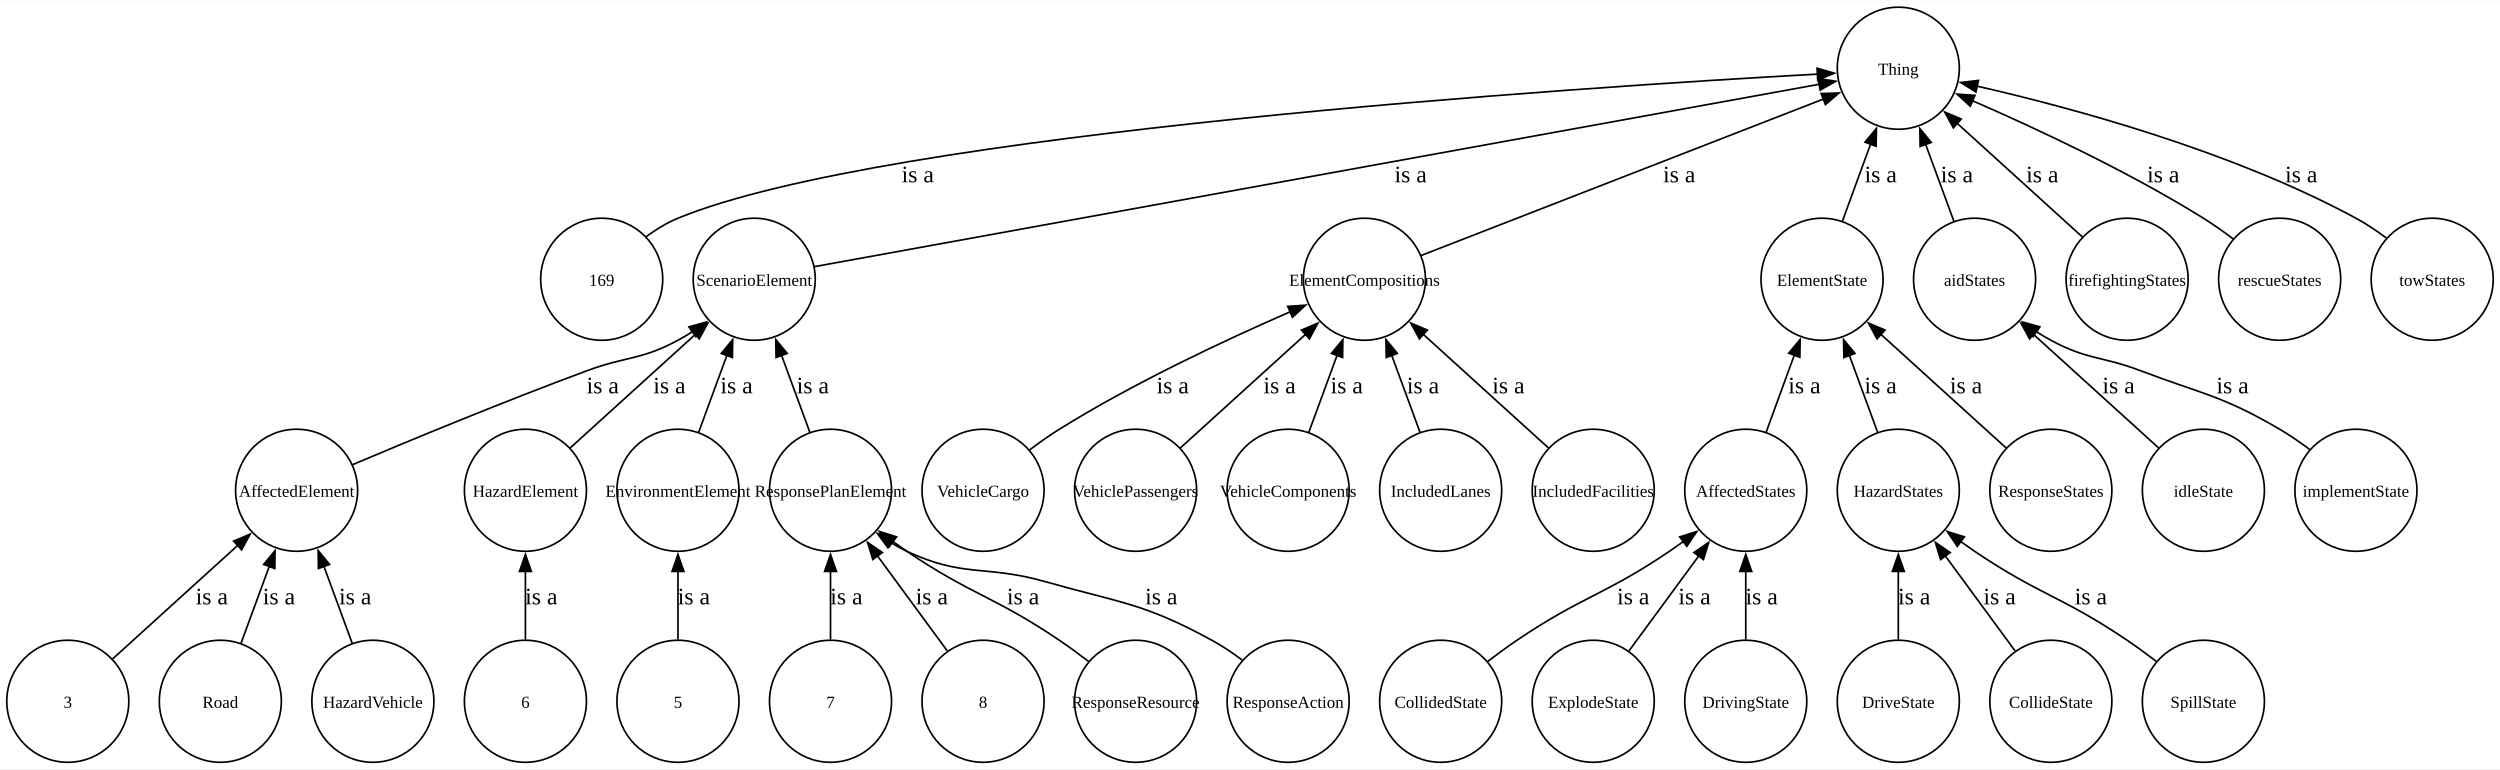
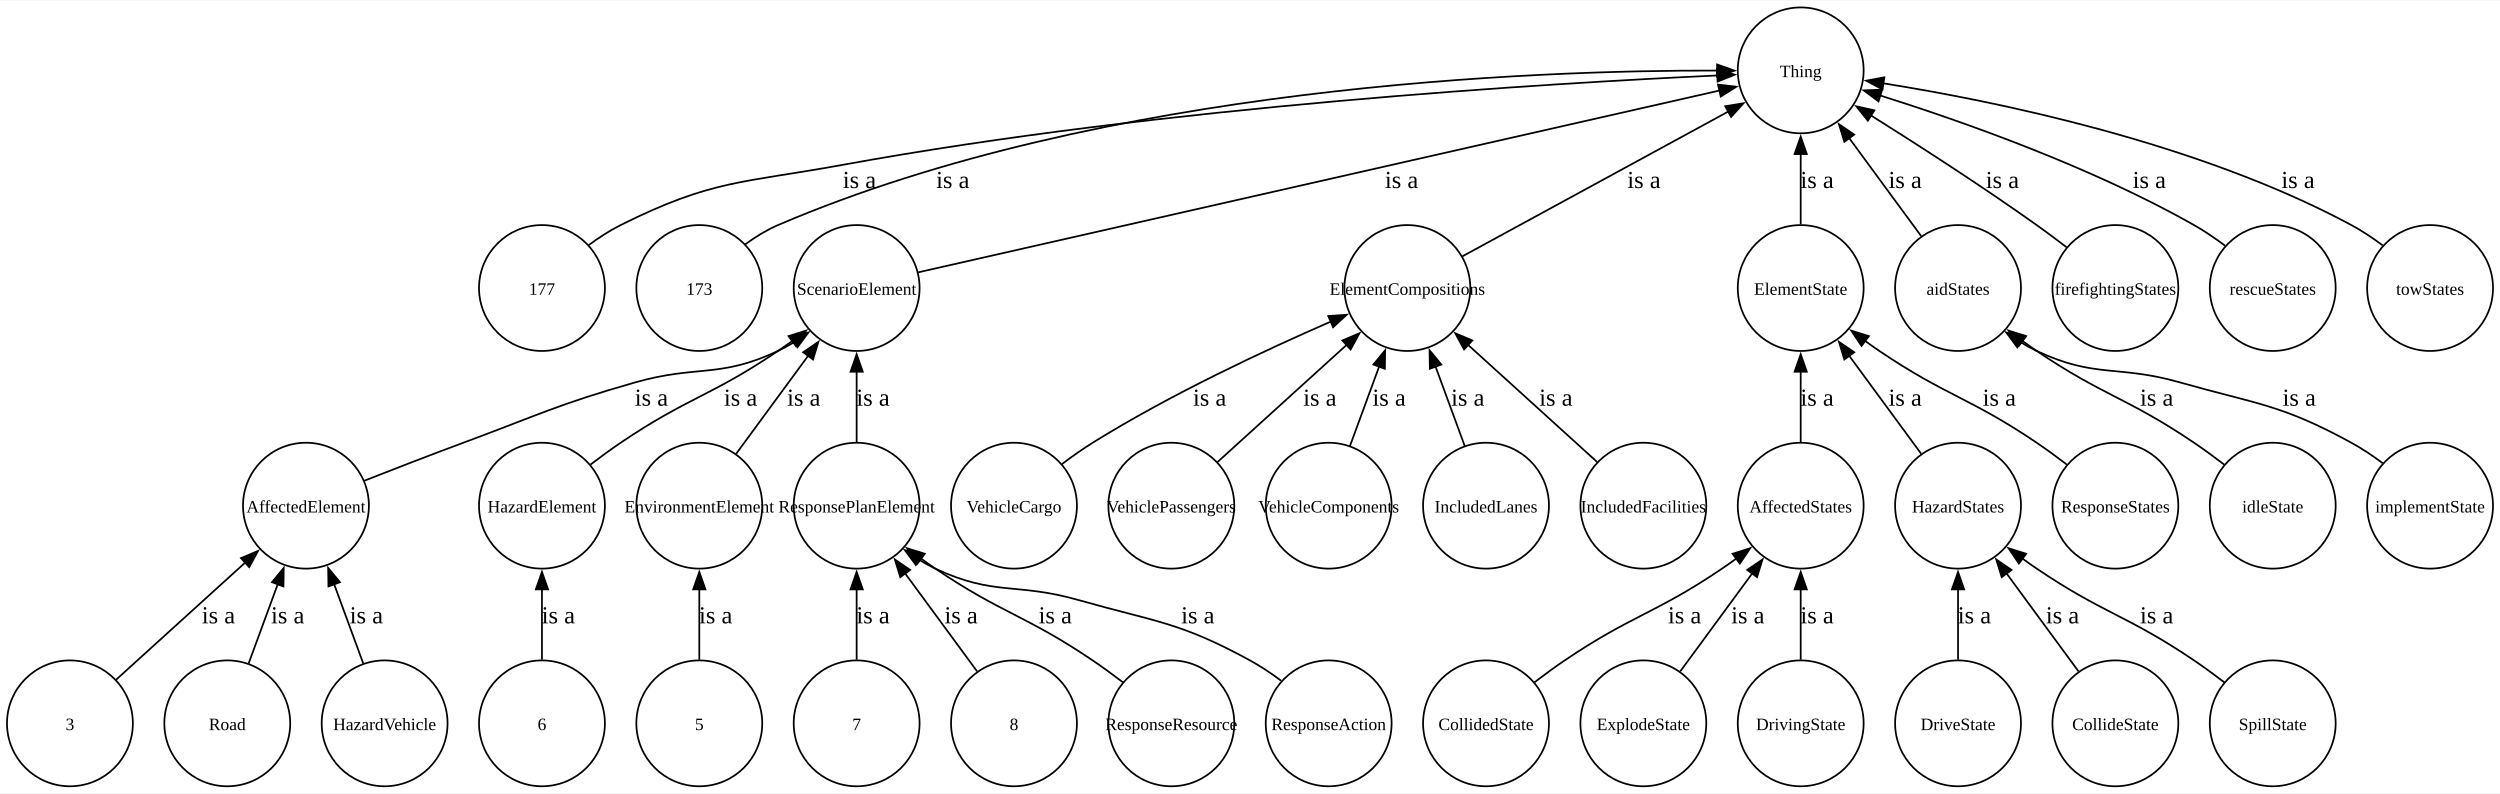
- <svg xmlns="http://www.w3.org/2000/svg" width="1475pt" height="454pt" viewBox="0.00 0.00 1475.00 453.50">
+ <svg xmlns="http://www.w3.org/2000/svg" width="1430pt" height="454pt" viewBox="0.00 0.00 1430.00 453.50">
  <g id="graph0" class="graph" transform="scale(1 1) rotate(0) translate(4 449.5)">
-     <polygon fill="white" stroke="none" points="-4,4 -4,-449.5 1471,-449.5 1471,4 -4,4" />
+     <polygon fill="white" stroke="none" points="-4,4 -4,-449.5 1426,-449.5 1426,4 -4,4" />
    <g id="node1" class="node">
-       <ellipse fill="none" stroke="black" cx="1116" cy="-409.5" rx="36" ry="36" />
-       <text text-anchor="middle" x="1116" y="-405.62" font-family="Times New Roman,serif" font-size="10.00">Thing</text>
+       <ellipse fill="none" stroke="black" cx="1026" cy="-409.5" rx="36" ry="36" />
+       <text text-anchor="middle" x="1026" y="-405.62" font-family="Times New Roman,serif" font-size="10.00">Thing</text>
    </g>
    <g id="node2" class="node">
-       <ellipse fill="none" stroke="black" cx="351" cy="-285" rx="36" ry="36" />
-       <text text-anchor="middle" x="351" y="-281.12" font-family="Times New Roman,serif" font-size="10.00">169</text>
+       <ellipse fill="none" stroke="black" cx="306" cy="-285" rx="36" ry="36" />
+       <text text-anchor="middle" x="306" y="-281.12" font-family="Times New Roman,serif" font-size="10.00">177</text>
    </g>
    <g id="edge1" class="edge">
-       <path fill="none" stroke="black" d="M377.11,-310.04C382.97,-314.33 389.41,-318.28 396,-321 518.86,-371.64 928.56,-398.26 1068.6,-406.04" />
-       <polygon fill="black" stroke="black" points="1068.07,-409.52 1078.24,-406.57 1068.45,-402.53 1068.07,-409.52" />
-       <text text-anchor="middle" x="537.48" y="-342.2" font-family="Times New Roman,serif" font-size="14.00">is a</text>
+       <path fill="none" stroke="black" d="M332.44,-309.32C338.27,-313.66 344.62,-317.82 351,-321 403.43,-347.17 420.61,-344.97 478.25,-355.5 661.4,-388.94 883.11,-402.18 978.55,-406.6" />
+       <polygon fill="black" stroke="black" points="978.16,-410.08 988.31,-407.04 978.48,-403.09 978.16,-410.08" />
+       <text text-anchor="middle" x="487.62" y="-342.2" font-family="Times New Roman,serif" font-size="14.00">is a</text>
    </g>
    <g id="node3" class="node">
-       <ellipse fill="none" stroke="black" cx="441" cy="-285" rx="36" ry="36" />
-       <text text-anchor="middle" x="441" y="-281.12" font-family="Times New Roman,serif" font-size="10.00">ScenarioElement</text>
+       <ellipse fill="none" stroke="black" cx="396" cy="-285" rx="36" ry="36" />
+       <text text-anchor="middle" x="396" y="-281.12" font-family="Times New Roman,serif" font-size="10.00">173</text>
    </g>
    <g id="edge2" class="edge">
-       <path fill="none" stroke="black" d="M476.34,-292.41C589.32,-312.92 941.77,-376.88 1069.33,-400.03" />
-       <polygon fill="black" stroke="black" points="1068.65,-403.46 1079.11,-401.81 1069.9,-396.58 1068.65,-403.46" />
-       <text text-anchor="middle" x="828.29" y="-342.2" font-family="Times New Roman,serif" font-size="14.00">is a</text>
+       <path fill="none" stroke="black" d="M422.17,-309.9C428.02,-314.2 434.45,-318.19 441,-321 627.82,-401.04 875.42,-409.62 978.17,-409.39" />
+       <polygon fill="black" stroke="black" points="978.18,-412.89 988.17,-409.34 978.15,-405.89 978.18,-412.89" />
+       <text text-anchor="middle" x="540.99" y="-342.2" font-family="Times New Roman,serif" font-size="14.00">is a</text>
    </g>
    <g id="node4" class="node">
+       <ellipse fill="none" stroke="black" cx="486" cy="-285" rx="36" ry="36" />
+       <text text-anchor="middle" x="486" y="-281.12" font-family="Times New Roman,serif" font-size="10.00">ScenarioElement</text>
+     </g>
+     <g id="edge3" class="edge">
+       <path fill="none" stroke="black" d="M521.01,-293.94C615.16,-315.3 873.75,-373.96 979.75,-398.01" />
+       <polygon fill="black" stroke="black" points="978.71,-401.36 989.24,-400.16 980.26,-394.53 978.71,-401.36" />
+       <text text-anchor="middle" x="797.71" y="-342.2" font-family="Times New Roman,serif" font-size="14.00">is a</text>
+     </g>
+     <g id="node5" class="node">
      <ellipse fill="none" stroke="black" cx="801" cy="-285" rx="36" ry="36" />
      <text text-anchor="middle" x="801" y="-281.12" font-family="Times New Roman,serif" font-size="10.00">ElementCompositions</text>
    </g>
-     <g id="edge3" class="edge">
-       <path fill="none" stroke="black" d="M834.41,-298.99C891.59,-321.23 1008.19,-366.57 1071.94,-391.37" />
-       <polygon fill="black" stroke="black" points="1070.46,-394.54 1081.05,-394.91 1072.99,-388.02 1070.46,-394.54" />
-       <text text-anchor="middle" x="986.73" y="-342.2" font-family="Times New Roman,serif" font-size="14.00">is a</text>
-     </g>
-     <g id="node5" class="node">
-       <ellipse fill="none" stroke="black" cx="1071" cy="-285" rx="36" ry="36" />
-       <text text-anchor="middle" x="1071" y="-281.12" font-family="Times New Roman,serif" font-size="10.00">ElementState</text>
-     </g>
    <g id="edge4" class="edge">
-       <path fill="none" stroke="black" d="M1083.02,-319.25C1087.19,-330.74 1091.91,-343.69 1096.25,-355.5 1097.36,-358.52 1098.51,-361.64 1099.68,-364.78" />
-       <polygon fill="black" stroke="black" points="1096.34,-365.86 1103.1,-374.02 1102.91,-363.43 1096.34,-365.86" />
-       <text text-anchor="middle" x="1105.62" y="-342.2" font-family="Times New Roman,serif" font-size="14.00">is a</text>
+       <path fill="none" stroke="black" d="M832.29,-303.03C871.97,-324.64 940.52,-361.96 984.53,-385.92" />
+       <polygon fill="black" stroke="black" points="982.83,-388.98 993.29,-390.69 986.18,-382.84 982.83,-388.98" />
+       <text text-anchor="middle" x="936.35" y="-342.2" font-family="Times New Roman,serif" font-size="14.00">is a</text>
    </g>
    <g id="node6" class="node">
-       <ellipse fill="none" stroke="black" cx="1161" cy="-285" rx="36" ry="36" />
-       <text text-anchor="middle" x="1161" y="-281.12" font-family="Times New Roman,serif" font-size="10.00">aidStates</text>
+       <ellipse fill="none" stroke="black" cx="1026" cy="-285" rx="36" ry="36" />
+       <text text-anchor="middle" x="1026" y="-281.12" font-family="Times New Roman,serif" font-size="10.00">ElementState</text>
    </g>
    <g id="edge5" class="edge">
-       <path fill="none" stroke="black" d="M1148.82,-319.15C1143.67,-333.18 1137.6,-349.71 1132.08,-364.72" />
-       <polygon fill="black" stroke="black" points="1128.87,-363.31 1128.71,-373.9 1135.44,-365.72 1128.87,-363.31" />
-       <text text-anchor="middle" x="1150.57" y="-342.2" font-family="Times New Roman,serif" font-size="14.00">is a</text>
+       <path fill="none" stroke="black" d="M1026,-321.43C1026,-334 1026,-348.35 1026,-361.72" />
+       <polygon fill="black" stroke="black" points="1022.5,-361.63 1026,-371.63 1029.5,-361.63 1022.5,-361.63" />
+       <text text-anchor="middle" x="1035.38" y="-342.2" font-family="Times New Roman,serif" font-size="14.00">is a</text>
    </g>
    <g id="node7" class="node">
-       <ellipse fill="none" stroke="black" cx="1251" cy="-285" rx="36" ry="36" />
-       <text text-anchor="middle" x="1251" y="-281.12" font-family="Times New Roman,serif" font-size="10.00">firefightingStates</text>
+       <ellipse fill="none" stroke="black" cx="1116" cy="-285" rx="36" ry="36" />
+       <text text-anchor="middle" x="1116" y="-281.12" font-family="Times New Roman,serif" font-size="10.00">aidStates</text>
    </g>
    <g id="edge6" class="edge">
-       <path fill="none" stroke="black" d="M1224.65,-309.91C1203.56,-329.05 1173.8,-356.06 1150.75,-376.96" />
-       <polygon fill="black" stroke="black" points="1148.46,-374.32 1143.4,-383.63 1153.16,-379.51 1148.46,-374.32" />
-       <text text-anchor="middle" x="1200.96" y="-342.2" font-family="Times New Roman,serif" font-size="14.00">is a</text>
+       <path fill="none" stroke="black" d="M1094.9,-314.72C1082.6,-331.46 1066.94,-352.77 1053.67,-370.84" />
+       <polygon fill="black" stroke="black" points="1050.97,-368.61 1047.86,-378.74 1056.61,-372.75 1050.97,-368.61" />
+       <text text-anchor="middle" x="1085.76" y="-342.2" font-family="Times New Roman,serif" font-size="14.00">is a</text>
    </g>
    <g id="node8" class="node">
-       <ellipse fill="none" stroke="black" cx="1341" cy="-285" rx="36" ry="36" />
-       <text text-anchor="middle" x="1341" y="-281.12" font-family="Times New Roman,serif" font-size="10.00">rescueStates</text>
+       <ellipse fill="none" stroke="black" cx="1206" cy="-285" rx="36" ry="36" />
+       <text text-anchor="middle" x="1206" y="-281.12" font-family="Times New Roman,serif" font-size="10.00">firefightingStates</text>
    </g>
    <g id="edge7" class="edge">
-       <path fill="none" stroke="black" d="M1313.57,-308.78C1307.91,-313.06 1301.88,-317.34 1296,-321 1251.57,-348.66 1197.1,-374.06 1159.8,-390.29" />
-       <polygon fill="black" stroke="black" points="1158.47,-387.05 1150.67,-394.22 1161.24,-393.48 1158.47,-387.05" />
-       <text text-anchor="middle" x="1272.32" y="-342.2" font-family="Times New Roman,serif" font-size="14.00">is a</text>
+       <path fill="none" stroke="black" d="M1178.2,-308.22C1172.57,-312.55 1166.65,-316.99 1161,-321 1129.78,-343.2 1093.26,-366.73 1066.08,-383.79" />
+       <polygon fill="black" stroke="black" points="1064.43,-380.7 1057.8,-388.96 1068.14,-386.63 1064.43,-380.7" />
+       <text text-anchor="middle" x="1141.38" y="-342.2" font-family="Times New Roman,serif" font-size="14.00">is a</text>
    </g>
    <g id="node9" class="node">
-       <ellipse fill="none" stroke="black" cx="1431" cy="-285" rx="36" ry="36" />
-       <text text-anchor="middle" x="1431" y="-281.12" font-family="Times New Roman,serif" font-size="10.00">towStates</text>
+       <ellipse fill="none" stroke="black" cx="1296" cy="-285" rx="36" ry="36" />
+       <text text-anchor="middle" x="1296" y="-281.12" font-family="Times New Roman,serif" font-size="10.00">rescueStates</text>
    </g>
    <g id="edge8" class="edge">
-       <path fill="none" stroke="black" d="M1403.9,-309.35C1398.22,-313.59 1392.09,-317.7 1386,-321 1312.59,-360.78 1218.07,-386.24 1162.55,-398.9" />
-       <polygon fill="black" stroke="black" points="1161.79,-395.48 1152.79,-401.08 1163.31,-402.31 1161.79,-395.48" />
-       <text text-anchor="middle" x="1353.73" y="-342.2" font-family="Times New Roman,serif" font-size="14.00">is a</text>
+       <path fill="none" stroke="black" d="M1268.8,-309.17C1263.12,-313.42 1257.03,-317.58 1251,-321 1192.23,-354.34 1118.25,-380.38 1071.53,-395.11" />
+       <polygon fill="black" stroke="black" points="1070.51,-391.76 1062,-398.06 1072.58,-398.44 1070.51,-391.76" />
+       <text text-anchor="middle" x="1225.41" y="-342.2" font-family="Times New Roman,serif" font-size="14.00">is a</text>
    </g>
    <g id="node10" class="node">
+       <ellipse fill="none" stroke="black" cx="1386" cy="-285" rx="36" ry="36" />
+       <text text-anchor="middle" x="1386" y="-281.12" font-family="Times New Roman,serif" font-size="10.00">towStates</text>
+     </g>
+     <g id="edge9" class="edge">
+       <path fill="none" stroke="black" d="M1358.92,-309.38C1353.23,-313.61 1347.1,-317.72 1341,-321 1253.01,-368.34 1137.08,-391.95 1073.24,-402.08" />
+       <polygon fill="black" stroke="black" points="1072.79,-398.61 1063.44,-403.59 1073.86,-405.53 1072.79,-398.61" />
+       <text text-anchor="middle" x="1310.46" y="-342.2" font-family="Times New Roman,serif" font-size="14.00">is a</text>
+     </g>
+     <g id="node11" class="node">
      <ellipse fill="none" stroke="black" cx="171" cy="-160.5" rx="36" ry="36" />
      <text text-anchor="middle" x="171" y="-156.62" font-family="Times New Roman,serif" font-size="10.00">AffectedElement</text>
    </g>
-     <g id="edge9" class="edge">
-       <path fill="none" stroke="black" d="M203.91,-175.57C238.22,-190.07 293.65,-213.02 342.25,-231 365.88,-239.74 373.8,-237.1 396,-249 398.86,-250.53 401.73,-252.25 404.55,-254.08" />
-       <polygon fill="black" stroke="black" points="402.48,-256.89 412.68,-259.74 406.48,-251.15 402.48,-256.89" />
-       <text text-anchor="middle" x="351.62" y="-217.7" font-family="Times New Roman,serif" font-size="14.00">is a</text>
-     </g>
-     <g id="node11" class="node">
+     <g id="edge10" class="edge">
+       <path fill="none" stroke="black" d="M204.24,-174.73C221.18,-181.39 242.13,-189.52 261,-196.5 304.41,-212.56 314.74,-218.33 359.25,-231 395.03,-241.18 407.32,-233.19 441,-249 444.12,-250.47 447.23,-252.18 450.27,-254.05" />
+       <polygon fill="black" stroke="black" points="448.18,-256.87 458.42,-259.59 452.12,-251.08 448.18,-256.87" />
+       <text text-anchor="middle" x="368.62" y="-217.7" font-family="Times New Roman,serif" font-size="14.00">is a</text>
+     </g>
+     <g id="node12" class="node">
      <ellipse fill="none" stroke="black" cx="306" cy="-160.5" rx="36" ry="36" />
      <text text-anchor="middle" x="306" y="-156.62" font-family="Times New Roman,serif" font-size="10.00">HazardElement</text>
    </g>
-     <g id="edge10" class="edge">
-       <path fill="none" stroke="black" d="M332.35,-185.41C353.44,-204.55 383.2,-231.56 406.25,-252.46" />
-       <polygon fill="black" stroke="black" points="403.84,-255.01 413.6,-259.13 408.54,-249.82 403.84,-255.01" />
-       <text text-anchor="middle" x="390.96" y="-217.7" font-family="Times New Roman,serif" font-size="14.00">is a</text>
-     </g>
-     <g id="node12" class="node">
+     <g id="edge11" class="edge">
+       <path fill="none" stroke="black" d="M333.66,-183.93C339.3,-188.24 345.26,-192.62 351,-196.5 389.36,-222.44 402.64,-223.06 441,-249 443.69,-250.82 446.43,-252.75 449.16,-254.73" />
+       <polygon fill="black" stroke="black" points="447.02,-257.49 457.13,-260.66 451.2,-251.88 447.02,-257.49" />
+       <text text-anchor="middle" x="419.61" y="-217.7" font-family="Times New Roman,serif" font-size="14.00">is a</text>
+     </g>
+     <g id="node13" class="node">
      <ellipse fill="none" stroke="black" cx="396" cy="-160.5" rx="36" ry="36" />
      <text text-anchor="middle" x="396" y="-156.62" font-family="Times New Roman,serif" font-size="10.00">EnvironmentElement</text>
    </g>
-     <g id="edge11" class="edge">
-       <path fill="none" stroke="black" d="M408.18,-194.65C413.33,-208.68 419.4,-225.21 424.92,-240.22" />
-       <polygon fill="black" stroke="black" points="421.56,-241.22 428.29,-249.4 428.13,-238.81 421.56,-241.22" />
-       <text text-anchor="middle" x="430.57" y="-217.7" font-family="Times New Roman,serif" font-size="14.00">is a</text>
-     </g>
-     <g id="node13" class="node">
+     <g id="edge12" class="edge">
+       <path fill="none" stroke="black" d="M417.1,-190.22C429.4,-206.96 445.06,-228.27 458.33,-246.34" />
+       <polygon fill="black" stroke="black" points="455.39,-248.25 464.14,-254.24 461.03,-244.11 455.39,-248.25" />
+       <text text-anchor="middle" x="455.76" y="-217.7" font-family="Times New Roman,serif" font-size="14.00">is a</text>
+     </g>
+     <g id="node14" class="node">
      <ellipse fill="none" stroke="black" cx="486" cy="-160.5" rx="36" ry="36" />
      <text text-anchor="middle" x="486" y="-156.62" font-family="Times New Roman,serif" font-size="10.00">ResponsePlanElement</text>
    </g>
-     <g id="edge12" class="edge">
-       <path fill="none" stroke="black" d="M473.82,-194.65C468.67,-208.68 462.6,-225.21 457.08,-240.22" />
-       <polygon fill="black" stroke="black" points="453.87,-238.81 453.71,-249.4 460.44,-241.22 453.87,-238.81" />
-       <text text-anchor="middle" x="475.57" y="-217.7" font-family="Times New Roman,serif" font-size="14.00">is a</text>
-     </g>
-     <g id="node14" class="node">
+     <g id="edge13" class="edge">
+       <path fill="none" stroke="black" d="M486,-196.93C486,-209.5 486,-223.85 486,-237.22" />
+       <polygon fill="black" stroke="black" points="482.5,-237.13 486,-247.13 489.5,-237.13 482.5,-237.13" />
+       <text text-anchor="middle" x="495.38" y="-217.7" font-family="Times New Roman,serif" font-size="14.00">is a</text>
+     </g>
+     <g id="node15" class="node">
      <ellipse fill="none" stroke="black" cx="576" cy="-160.5" rx="36" ry="36" />
      <text text-anchor="middle" x="576" y="-156.62" font-family="Times New Roman,serif" font-size="10.00">VehicleCargo</text>
    </g>
-     <g id="edge13" class="edge">
+     <g id="edge14" class="edge">
      <path fill="none" stroke="black" d="M603.43,-184.28C609.09,-188.56 615.12,-192.84 621,-196.5 665.43,-224.16 719.9,-249.56 757.2,-265.79" />
      <polygon fill="black" stroke="black" points="755.76,-268.98 766.33,-269.72 758.53,-262.55 755.76,-268.98" />
      <text text-anchor="middle" x="687.91" y="-217.7" font-family="Times New Roman,serif" font-size="14.00">is a</text>
    </g>
-     <g id="node15" class="node">
+     <g id="node16" class="node">
      <ellipse fill="none" stroke="black" cx="666" cy="-160.5" rx="36" ry="36" />
      <text text-anchor="middle" x="666" y="-156.62" font-family="Times New Roman,serif" font-size="10.00">VehiclePassengers</text>
    </g>
-     <g id="edge14" class="edge">
+     <g id="edge15" class="edge">
      <path fill="none" stroke="black" d="M692.35,-185.41C713.44,-204.55 743.2,-231.56 766.25,-252.46" />
      <polygon fill="black" stroke="black" points="763.84,-255.01 773.6,-259.13 768.54,-249.82 763.84,-255.01" />
      <text text-anchor="middle" x="750.96" y="-217.7" font-family="Times New Roman,serif" font-size="14.00">is a</text>
    </g>
-     <g id="node16" class="node">
+     <g id="node17" class="node">
      <ellipse fill="none" stroke="black" cx="756" cy="-160.5" rx="36" ry="36" />
      <text text-anchor="middle" x="756" y="-156.62" font-family="Times New Roman,serif" font-size="10.00">VehicleComponents</text>
    </g>
-     <g id="edge15" class="edge">
+     <g id="edge16" class="edge">
      <path fill="none" stroke="black" d="M768.18,-194.65C773.33,-208.68 779.4,-225.21 784.92,-240.22" />
      <polygon fill="black" stroke="black" points="781.56,-241.22 788.29,-249.4 788.13,-238.81 781.56,-241.22" />
      <text text-anchor="middle" x="790.57" y="-217.7" font-family="Times New Roman,serif" font-size="14.00">is a</text>
    </g>
-     <g id="node17" class="node">
+     <g id="node18" class="node">
      <ellipse fill="none" stroke="black" cx="846" cy="-160.5" rx="36" ry="36" />
      <text text-anchor="middle" x="846" y="-156.62" font-family="Times New Roman,serif" font-size="10.00">IncludedLanes</text>
    </g>
-     <g id="edge16" class="edge">
+     <g id="edge17" class="edge">
      <path fill="none" stroke="black" d="M833.82,-194.65C828.67,-208.68 822.6,-225.21 817.08,-240.22" />
      <polygon fill="black" stroke="black" points="813.87,-238.81 813.71,-249.4 820.44,-241.22 813.87,-238.81" />
      <text text-anchor="middle" x="835.57" y="-217.7" font-family="Times New Roman,serif" font-size="14.00">is a</text>
    </g>
-     <g id="node18" class="node">
+     <g id="node19" class="node">
      <ellipse fill="none" stroke="black" cx="936" cy="-160.5" rx="36" ry="36" />
      <text text-anchor="middle" x="936" y="-156.62" font-family="Times New Roman,serif" font-size="10.00">IncludedFacilities</text>
    </g>
-     <g id="edge17" class="edge">
+     <g id="edge18" class="edge">
      <path fill="none" stroke="black" d="M909.65,-185.41C888.56,-204.55 858.8,-231.56 835.75,-252.46" />
      <polygon fill="black" stroke="black" points="833.46,-249.82 828.4,-259.13 838.16,-255.01 833.46,-249.82" />
      <text text-anchor="middle" x="885.96" y="-217.7" font-family="Times New Roman,serif" font-size="14.00">is a</text>
    </g>
-     <g id="node19" class="node">
+     <g id="node20" class="node">
      <ellipse fill="none" stroke="black" cx="1026" cy="-160.5" rx="36" ry="36" />
      <text text-anchor="middle" x="1026" y="-156.62" font-family="Times New Roman,serif" font-size="10.00">AffectedStates</text>
    </g>
-     <g id="edge18" class="edge">
-       <path fill="none" stroke="black" d="M1038.02,-194.75C1042.19,-206.24 1046.91,-219.19 1051.25,-231 1052.36,-234.02 1053.51,-237.14 1054.68,-240.28" />
-       <polygon fill="black" stroke="black" points="1051.34,-241.36 1058.1,-249.52 1057.91,-238.93 1051.34,-241.36" />
-       <text text-anchor="middle" x="1060.62" y="-217.7" font-family="Times New Roman,serif" font-size="14.00">is a</text>
-     </g>
-     <g id="node20" class="node">
+     <g id="edge19" class="edge">
+       <path fill="none" stroke="black" d="M1026,-196.93C1026,-209.5 1026,-223.85 1026,-237.22" />
+       <polygon fill="black" stroke="black" points="1022.5,-237.13 1026,-247.13 1029.5,-237.13 1022.5,-237.13" />
+       <text text-anchor="middle" x="1035.38" y="-217.7" font-family="Times New Roman,serif" font-size="14.00">is a</text>
+     </g>
+     <g id="node21" class="node">
      <ellipse fill="none" stroke="black" cx="1116" cy="-160.5" rx="36" ry="36" />
      <text text-anchor="middle" x="1116" y="-156.62" font-family="Times New Roman,serif" font-size="10.00">HazardStates</text>
    </g>
-     <g id="edge19" class="edge">
-       <path fill="none" stroke="black" d="M1103.82,-194.65C1098.67,-208.68 1092.6,-225.21 1087.08,-240.22" />
-       <polygon fill="black" stroke="black" points="1083.87,-238.81 1083.71,-249.4 1090.44,-241.22 1083.87,-238.81" />
-       <text text-anchor="middle" x="1105.57" y="-217.7" font-family="Times New Roman,serif" font-size="14.00">is a</text>
-     </g>
-     <g id="node21" class="node">
+     <g id="edge20" class="edge">
+       <path fill="none" stroke="black" d="M1094.9,-190.22C1082.6,-206.96 1066.94,-228.27 1053.67,-246.34" />
+       <polygon fill="black" stroke="black" points="1050.97,-244.11 1047.86,-254.24 1056.61,-248.25 1050.97,-244.11" />
+       <text text-anchor="middle" x="1085.76" y="-217.7" font-family="Times New Roman,serif" font-size="14.00">is a</text>
+     </g>
+     <g id="node22" class="node">
      <ellipse fill="none" stroke="black" cx="1206" cy="-160.5" rx="36" ry="36" />
      <text text-anchor="middle" x="1206" y="-156.62" font-family="Times New Roman,serif" font-size="10.00">ResponseStates</text>
    </g>
-     <g id="edge20" class="edge">
-       <path fill="none" stroke="black" d="M1179.65,-185.41C1158.56,-204.55 1128.8,-231.56 1105.75,-252.46" />
-       <polygon fill="black" stroke="black" points="1103.46,-249.82 1098.4,-259.13 1108.16,-255.01 1103.46,-249.82" />
-       <text text-anchor="middle" x="1155.96" y="-217.7" font-family="Times New Roman,serif" font-size="14.00">is a</text>
-     </g>
-     <g id="node22" class="node">
+     <g id="edge21" class="edge">
+       <path fill="none" stroke="black" d="M1178.34,-183.93C1172.7,-188.24 1166.74,-192.62 1161,-196.5 1122.64,-222.44 1109.36,-223.06 1071,-249 1068.31,-250.82 1065.57,-252.75 1062.84,-254.73" />
+       <polygon fill="black" stroke="black" points="1060.8,-251.88 1054.87,-260.66 1064.98,-257.49 1060.8,-251.88" />
+       <text text-anchor="middle" x="1139.61" y="-217.7" font-family="Times New Roman,serif" font-size="14.00">is a</text>
+     </g>
+     <g id="node23" class="node">
      <ellipse fill="none" stroke="black" cx="1296" cy="-160.5" rx="36" ry="36" />
      <text text-anchor="middle" x="1296" y="-156.62" font-family="Times New Roman,serif" font-size="10.00">idleState</text>
    </g>
-     <g id="edge21" class="edge">
-       <path fill="none" stroke="black" d="M1269.65,-185.41C1248.56,-204.55 1218.8,-231.56 1195.75,-252.46" />
-       <polygon fill="black" stroke="black" points="1193.46,-249.82 1188.4,-259.13 1198.16,-255.01 1193.46,-249.82" />
-       <text text-anchor="middle" x="1245.96" y="-217.7" font-family="Times New Roman,serif" font-size="14.00">is a</text>
-     </g>
-     <g id="node23" class="node">
+     <g id="edge22" class="edge">
+       <path fill="none" stroke="black" d="M1268.34,-183.93C1262.7,-188.24 1256.74,-192.62 1251,-196.5 1212.64,-222.44 1199.36,-223.06 1161,-249 1158.31,-250.82 1155.57,-252.75 1152.84,-254.73" />
+       <polygon fill="black" stroke="black" points="1150.8,-251.88 1144.87,-260.66 1154.98,-257.49 1150.8,-251.88" />
+       <text text-anchor="middle" x="1229.61" y="-217.7" font-family="Times New Roman,serif" font-size="14.00">is a</text>
+     </g>
+     <g id="node24" class="node">
      <ellipse fill="none" stroke="black" cx="1386" cy="-160.5" rx="36" ry="36" />
      <text text-anchor="middle" x="1386" y="-156.62" font-family="Times New Roman,serif" font-size="10.00">implementState</text>
    </g>
-     <g id="edge22" class="edge">
-       <path fill="none" stroke="black" d="M1358.72,-184.54C1353.05,-188.8 1346.98,-193 1341,-196.5 1306.88,-216.48 1295.96,-216.97 1259,-231 1235.74,-239.83 1227.9,-237.2 1206,-249 1203.14,-250.54 1200.28,-252.26 1197.45,-254.09" />
-       <polygon fill="black" stroke="black" points="1195.53,-251.17 1189.33,-259.76 1199.53,-256.91 1195.53,-251.17" />
-       <text text-anchor="middle" x="1313.22" y="-217.7" font-family="Times New Roman,serif" font-size="14.00">is a</text>
-     </g>
-     <g id="node24" class="node">
+     <g id="edge23" class="edge">
+       <path fill="none" stroke="black" d="M1358.88,-184.82C1353.2,-189.06 1347.08,-193.18 1341,-196.5 1300.47,-218.63 1287.41,-218.36 1243,-231 1207.11,-241.21 1194.78,-233.16 1161,-249 1157.87,-250.47 1154.77,-252.18 1151.73,-254.05" />
+       <polygon fill="black" stroke="black" points="1149.88,-251.07 1143.58,-259.59 1153.82,-256.86 1149.88,-251.07" />
+       <text text-anchor="middle" x="1311.16" y="-217.7" font-family="Times New Roman,serif" font-size="14.00">is a</text>
+     </g>
+     <g id="node25" class="node">
      <ellipse fill="none" stroke="black" cx="36" cy="-36" rx="36" ry="36" />
      <text text-anchor="middle" x="36" y="-32.12" font-family="Times New Roman,serif" font-size="10.00">3</text>
    </g>
-     <g id="edge23" class="edge">
+     <g id="edge24" class="edge">
      <path fill="none" stroke="black" d="M62.35,-60.91C83.44,-80.05 113.2,-107.06 136.25,-127.96" />
      <polygon fill="black" stroke="black" points="133.84,-130.51 143.6,-134.63 138.54,-125.32 133.84,-130.51" />
      <text text-anchor="middle" x="120.96" y="-93.2" font-family="Times New Roman,serif" font-size="14.00">is a</text>
    </g>
-     <g id="node25" class="node">
+     <g id="node26" class="node">
      <ellipse fill="none" stroke="black" cx="126" cy="-36" rx="36" ry="36" />
      <text text-anchor="middle" x="126" y="-32.12" font-family="Times New Roman,serif" font-size="10.00">Road</text>
    </g>
-     <g id="edge24" class="edge">
+     <g id="edge25" class="edge">
      <path fill="none" stroke="black" d="M138.18,-70.15C143.33,-84.18 149.4,-100.71 154.92,-115.72" />
      <polygon fill="black" stroke="black" points="151.56,-116.72 158.29,-124.9 158.13,-114.31 151.56,-116.72" />
      <text text-anchor="middle" x="160.57" y="-93.2" font-family="Times New Roman,serif" font-size="14.00">is a</text>
    </g>
-     <g id="node26" class="node">
+     <g id="node27" class="node">
      <ellipse fill="none" stroke="black" cx="216" cy="-36" rx="36" ry="36" />
      <text text-anchor="middle" x="216" y="-32.12" font-family="Times New Roman,serif" font-size="10.00">HazardVehicle</text>
    </g>
-     <g id="edge25" class="edge">
+     <g id="edge26" class="edge">
      <path fill="none" stroke="black" d="M203.82,-70.15C198.67,-84.18 192.6,-100.71 187.08,-115.72" />
      <polygon fill="black" stroke="black" points="183.87,-114.31 183.71,-124.9 190.44,-116.72 183.87,-114.31" />
      <text text-anchor="middle" x="205.57" y="-93.2" font-family="Times New Roman,serif" font-size="14.00">is a</text>
    </g>
-     <g id="node27" class="node">
+     <g id="node28" class="node">
      <ellipse fill="none" stroke="black" cx="306" cy="-36" rx="36" ry="36" />
      <text text-anchor="middle" x="306" y="-32.12" font-family="Times New Roman,serif" font-size="10.00">6</text>
    </g>
-     <g id="edge26" class="edge">
+     <g id="edge27" class="edge">
      <path fill="none" stroke="black" d="M306,-72.43C306,-85 306,-99.35 306,-112.72" />
      <polygon fill="black" stroke="black" points="302.5,-112.63 306,-122.63 309.5,-112.63 302.5,-112.63" />
      <text text-anchor="middle" x="315.38" y="-93.2" font-family="Times New Roman,serif" font-size="14.00">is a</text>
    </g>
-     <g id="node28" class="node">
+     <g id="node29" class="node">
      <ellipse fill="none" stroke="black" cx="396" cy="-36" rx="36" ry="36" />
      <text text-anchor="middle" x="396" y="-32.12" font-family="Times New Roman,serif" font-size="10.00">5</text>
    </g>
-     <g id="edge27" class="edge">
+     <g id="edge28" class="edge">
      <path fill="none" stroke="black" d="M396,-72.43C396,-85 396,-99.35 396,-112.72" />
      <polygon fill="black" stroke="black" points="392.5,-112.63 396,-122.63 399.5,-112.63 392.5,-112.63" />
      <text text-anchor="middle" x="405.38" y="-93.2" font-family="Times New Roman,serif" font-size="14.00">is a</text>
    </g>
-     <g id="node29" class="node">
+     <g id="node30" class="node">
      <ellipse fill="none" stroke="black" cx="486" cy="-36" rx="36" ry="36" />
      <text text-anchor="middle" x="486" y="-32.12" font-family="Times New Roman,serif" font-size="10.00">7</text>
    </g>
-     <g id="edge28" class="edge">
+     <g id="edge29" class="edge">
      <path fill="none" stroke="black" d="M486,-72.43C486,-85 486,-99.35 486,-112.72" />
      <polygon fill="black" stroke="black" points="482.5,-112.63 486,-122.63 489.5,-112.63 482.5,-112.63" />
      <text text-anchor="middle" x="495.38" y="-93.2" font-family="Times New Roman,serif" font-size="14.00">is a</text>
    </g>
-     <g id="node30" class="node">
+     <g id="node31" class="node">
      <ellipse fill="none" stroke="black" cx="576" cy="-36" rx="36" ry="36" />
      <text text-anchor="middle" x="576" y="-32.12" font-family="Times New Roman,serif" font-size="10.00">8</text>
    </g>
-     <g id="edge29" class="edge">
+     <g id="edge30" class="edge">
      <path fill="none" stroke="black" d="M554.9,-65.72C542.6,-82.46 526.94,-103.77 513.67,-121.84" />
      <polygon fill="black" stroke="black" points="510.97,-119.61 507.86,-129.74 516.61,-123.75 510.97,-119.61" />
      <text text-anchor="middle" x="545.76" y="-93.2" font-family="Times New Roman,serif" font-size="14.00">is a</text>
    </g>
-     <g id="node31" class="node">
+     <g id="node32" class="node">
      <ellipse fill="none" stroke="black" cx="666" cy="-36" rx="36" ry="36" />
      <text text-anchor="middle" x="666" y="-32.12" font-family="Times New Roman,serif" font-size="10.00">ResponseResource</text>
    </g>
-     <g id="edge30" class="edge">
+     <g id="edge31" class="edge">
      <path fill="none" stroke="black" d="M638.34,-59.43C632.7,-63.74 626.74,-68.12 621,-72 582.64,-97.94 569.36,-98.56 531,-124.5 528.31,-126.32 525.57,-128.25 522.84,-130.23" />
      <polygon fill="black" stroke="black" points="520.8,-127.38 514.87,-136.16 524.98,-132.99 520.8,-127.38" />
      <text text-anchor="middle" x="599.61" y="-93.2" font-family="Times New Roman,serif" font-size="14.00">is a</text>
    </g>
-     <g id="node32" class="node">
+     <g id="node33" class="node">
      <ellipse fill="none" stroke="black" cx="756" cy="-36" rx="36" ry="36" />
      <text text-anchor="middle" x="756" y="-32.12" font-family="Times New Roman,serif" font-size="10.00">ResponseAction</text>
    </g>
-     <g id="edge31" class="edge">
+     <g id="edge32" class="edge">
      <path fill="none" stroke="black" d="M728.88,-60.32C723.2,-64.56 717.08,-68.68 711,-72 670.47,-94.13 657.41,-93.86 613,-106.5 577.11,-116.71 564.78,-108.66 531,-124.5 527.87,-125.97 524.77,-127.68 521.73,-129.55" />
      <polygon fill="black" stroke="black" points="519.88,-126.57 513.58,-135.09 523.82,-132.36 519.88,-126.57" />
      <text text-anchor="middle" x="681.16" y="-93.2" font-family="Times New Roman,serif" font-size="14.00">is a</text>
    </g>
-     <g id="node33" class="node">
+     <g id="node34" class="node">
      <ellipse fill="none" stroke="black" cx="846" cy="-36" rx="36" ry="36" />
      <text text-anchor="middle" x="846" y="-32.12" font-family="Times New Roman,serif" font-size="10.00">CollidedState</text>
    </g>
-     <g id="edge32" class="edge">
+     <g id="edge33" class="edge">
      <path fill="none" stroke="black" d="M873.66,-59.43C879.3,-63.74 885.26,-68.12 891,-72 929.36,-97.94 942.64,-98.56 981,-124.5 983.69,-126.32 986.43,-128.25 989.16,-130.23" />
      <polygon fill="black" stroke="black" points="987.02,-132.99 997.13,-136.16 991.2,-127.38 987.02,-132.99" />
      <text text-anchor="middle" x="959.61" y="-93.2" font-family="Times New Roman,serif" font-size="14.00">is a</text>
    </g>
-     <g id="node34" class="node">
+     <g id="node35" class="node">
      <ellipse fill="none" stroke="black" cx="936" cy="-36" rx="36" ry="36" />
      <text text-anchor="middle" x="936" y="-32.12" font-family="Times New Roman,serif" font-size="10.00">ExplodeState</text>
    </g>
-     <g id="edge33" class="edge">
+     <g id="edge34" class="edge">
      <path fill="none" stroke="black" d="M957.1,-65.72C969.4,-82.46 985.06,-103.77 998.33,-121.84" />
      <polygon fill="black" stroke="black" points="995.39,-123.75 1004.14,-129.74 1001.03,-119.61 995.39,-123.75" />
      <text text-anchor="middle" x="995.76" y="-93.2" font-family="Times New Roman,serif" font-size="14.00">is a</text>
    </g>
-     <g id="node35" class="node">
+     <g id="node36" class="node">
      <ellipse fill="none" stroke="black" cx="1026" cy="-36" rx="36" ry="36" />
      <text text-anchor="middle" x="1026" y="-32.12" font-family="Times New Roman,serif" font-size="10.00">DrivingState</text>
    </g>
-     <g id="edge34" class="edge">
+     <g id="edge35" class="edge">
      <path fill="none" stroke="black" d="M1026,-72.43C1026,-85 1026,-99.35 1026,-112.72" />
      <polygon fill="black" stroke="black" points="1022.5,-112.63 1026,-122.63 1029.5,-112.63 1022.5,-112.63" />
      <text text-anchor="middle" x="1035.38" y="-93.2" font-family="Times New Roman,serif" font-size="14.00">is a</text>
    </g>
-     <g id="node36" class="node">
+     <g id="node37" class="node">
      <ellipse fill="none" stroke="black" cx="1116" cy="-36" rx="36" ry="36" />
      <text text-anchor="middle" x="1116" y="-32.12" font-family="Times New Roman,serif" font-size="10.00">DriveState</text>
    </g>
-     <g id="edge35" class="edge">
+     <g id="edge36" class="edge">
      <path fill="none" stroke="black" d="M1116,-72.43C1116,-85 1116,-99.35 1116,-112.72" />
      <polygon fill="black" stroke="black" points="1112.5,-112.63 1116,-122.63 1119.5,-112.63 1112.5,-112.63" />
      <text text-anchor="middle" x="1125.38" y="-93.2" font-family="Times New Roman,serif" font-size="14.00">is a</text>
    </g>
-     <g id="node37" class="node">
+     <g id="node38" class="node">
      <ellipse fill="none" stroke="black" cx="1206" cy="-36" rx="36" ry="36" />
      <text text-anchor="middle" x="1206" y="-32.12" font-family="Times New Roman,serif" font-size="10.00">CollideState</text>
    </g>
-     <g id="edge36" class="edge">
+     <g id="edge37" class="edge">
      <path fill="none" stroke="black" d="M1184.9,-65.72C1172.6,-82.46 1156.94,-103.77 1143.67,-121.84" />
      <polygon fill="black" stroke="black" points="1140.97,-119.61 1137.86,-129.74 1146.61,-123.75 1140.97,-119.61" />
      <text text-anchor="middle" x="1175.76" y="-93.2" font-family="Times New Roman,serif" font-size="14.00">is a</text>
    </g>
-     <g id="node38" class="node">
+     <g id="node39" class="node">
      <ellipse fill="none" stroke="black" cx="1296" cy="-36" rx="36" ry="36" />
      <text text-anchor="middle" x="1296" y="-32.12" font-family="Times New Roman,serif" font-size="10.00">SpillState</text>
    </g>
-     <g id="edge37" class="edge">
+     <g id="edge38" class="edge">
      <path fill="none" stroke="black" d="M1268.34,-59.43C1262.7,-63.74 1256.74,-68.12 1251,-72 1212.64,-97.94 1199.36,-98.56 1161,-124.5 1158.31,-126.32 1155.57,-128.25 1152.84,-130.23" />
      <polygon fill="black" stroke="black" points="1150.8,-127.38 1144.87,-136.16 1154.98,-132.99 1150.8,-127.38" />
      <text text-anchor="middle" x="1229.61" y="-93.2" font-family="Times New Roman,serif" font-size="14.00">is a</text>
    </g>
  </g>
</svg>
